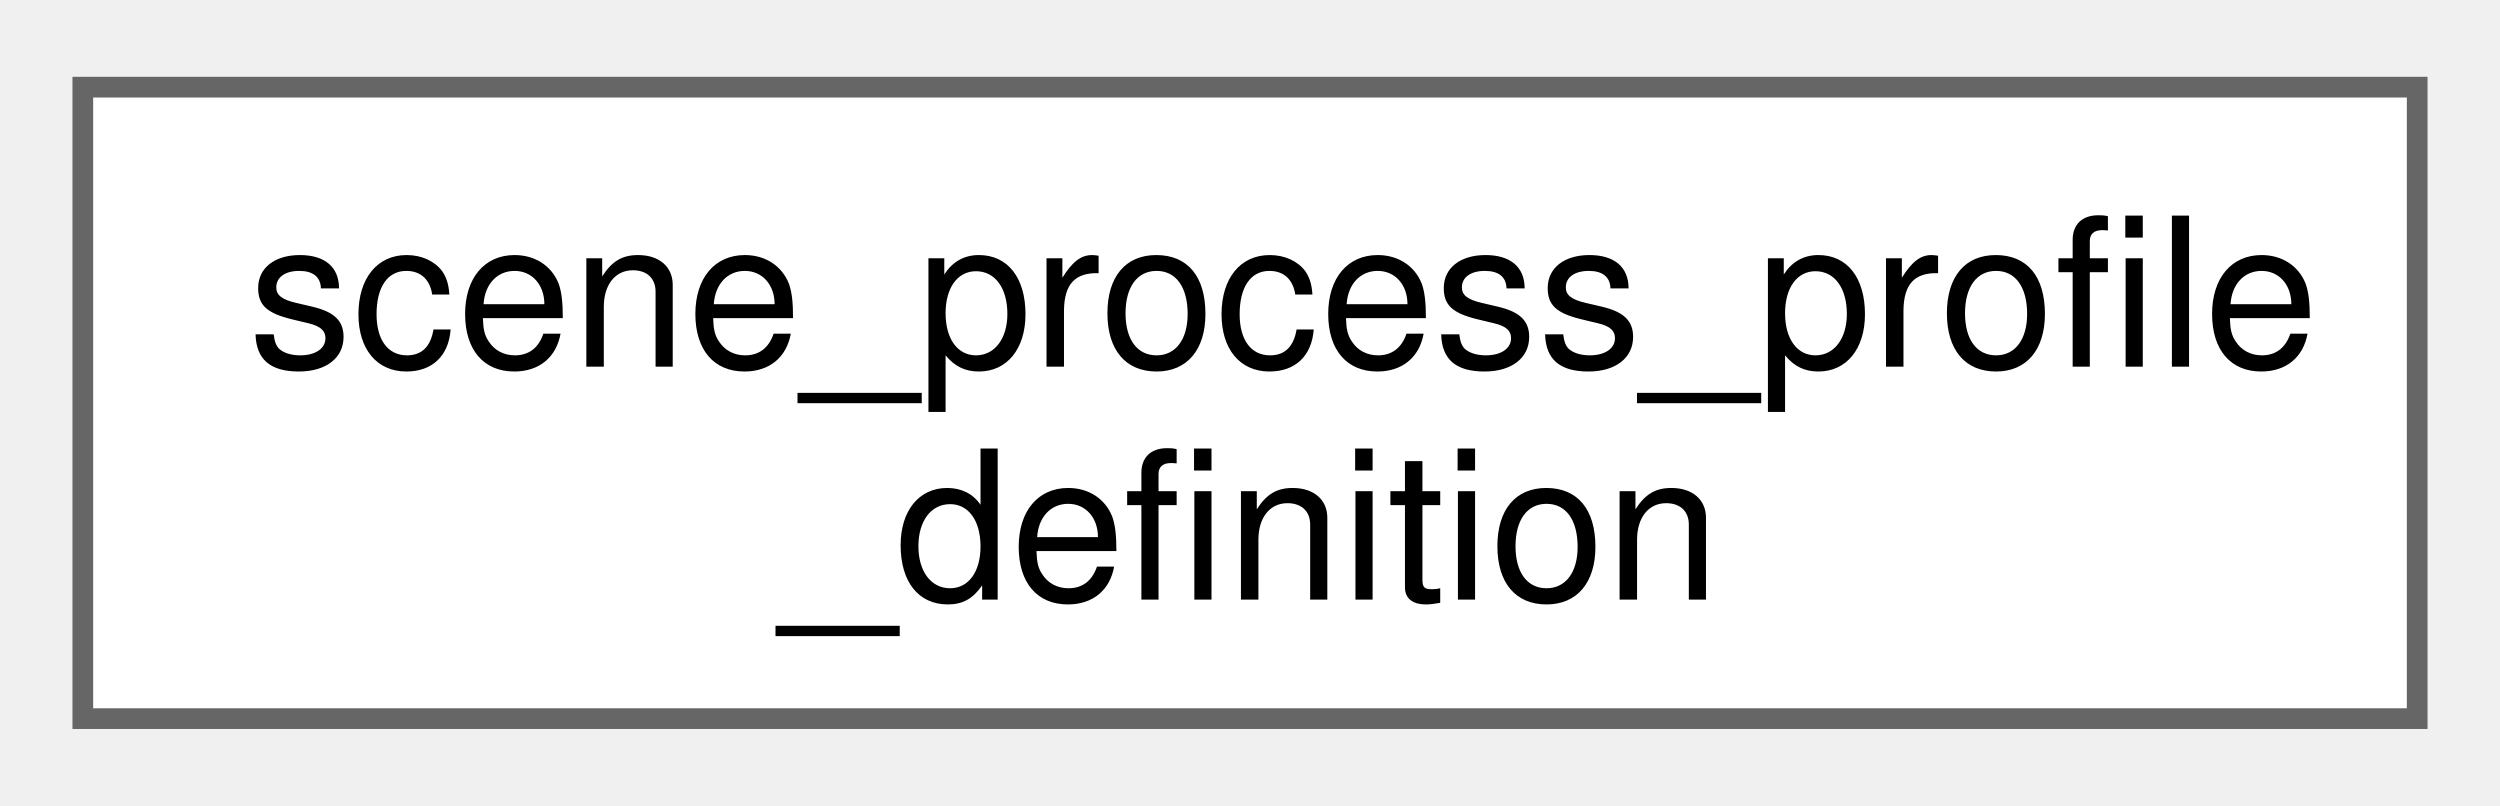
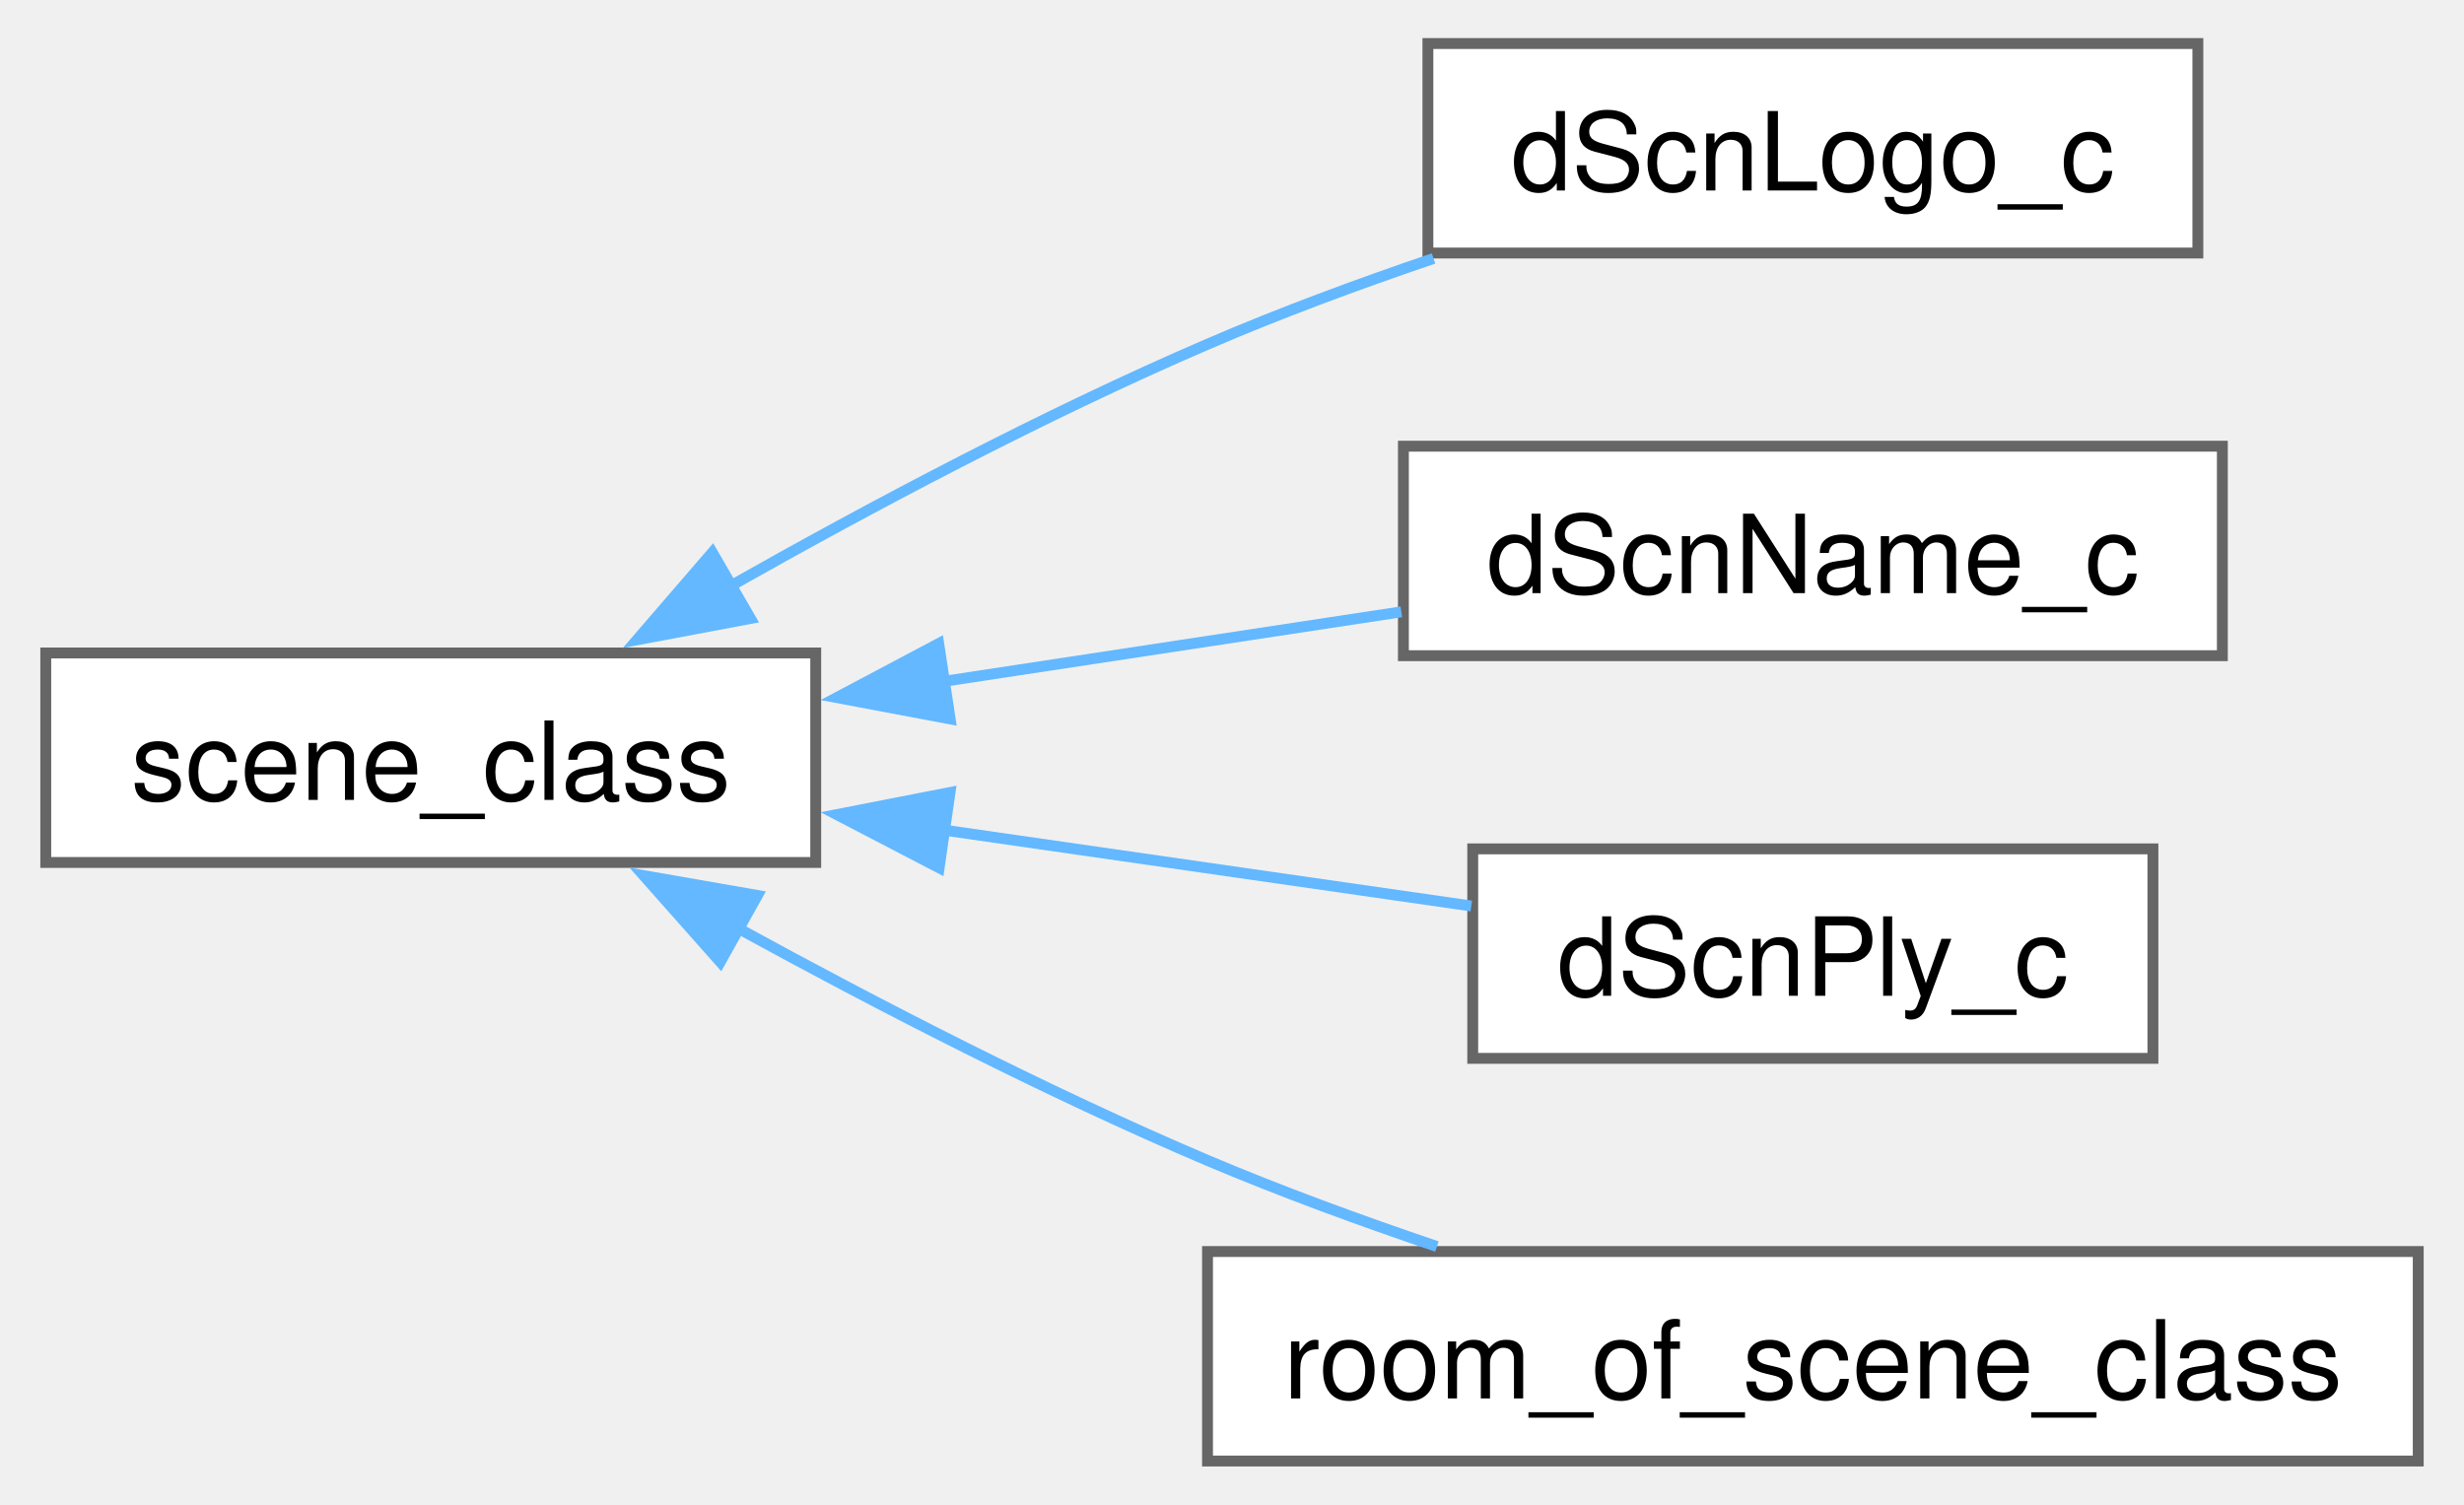
- <svg xmlns="http://www.w3.org/2000/svg" xmlns:xlink="http://www.w3.org/1999/xlink" width="121pt" height="39pt" viewBox="0.00 0.00 120.75 38.50">
-   <g id="graph0" class="graph" transform="scale(1 1) rotate(0) translate(4 34.5)">
+ <svg xmlns="http://www.w3.org/2000/svg" xmlns:xlink="http://www.w3.org/1999/xlink" width="226pt" height="138pt" viewBox="0.00 0.00 226.00 138.25">
+   <g id="graph0" class="graph" transform="scale(1 1) rotate(0) translate(4 134.25)">
    <g id="Node000000" class="node">
      <g id="a_Node000000">
-         <a xlink:href="structscene__process__profile__definition.html" target="_top" xlink:title=" ">
-           <polygon fill="white" stroke="#666666" points="112.75,-30.5 0,-30.5 0,0 112.75,0 112.75,-30.5" />
-           <text text-anchor="start" x="8" y="-17" font-family="Helvetica,sans-Serif" font-size="10.00">scene_process_profile</text>
-           <text text-anchor="middle" x="56.38" y="-5.75" font-family="Helvetica,sans-Serif" font-size="10.00">_definition</text>
+         <a xlink:href="classscene__class.html" target="_top" xlink:title=" ">
+           <polygon fill="white" stroke="#666666" points="70.75,-74.25 0,-74.25 0,-55 70.75,-55 70.75,-74.25" />
+           <text text-anchor="middle" x="35.38" y="-60.75" font-family="Helvetica,sans-Serif" font-size="10.00">scene_class</text>
+         </a>
+       </g>
+     </g>
+     <g id="Node000001" class="node">
+       <g id="a_Node000001">
+         <a xlink:href="classdScnLogo__c.html" target="_top" xlink:title=" ">
+           <polygon fill="white" stroke="#666666" points="197.75,-130.25 127,-130.25 127,-111 197.75,-111 197.75,-130.25" />
+           <text text-anchor="middle" x="162.38" y="-116.75" font-family="Helvetica,sans-Serif" font-size="10.00">dScnLogo_c</text>
+         </a>
+       </g>
+     </g>
+     <g id="edge1554_Node000000_Node000001" class="edge">
+       <g id="a_edge1554_Node000000_Node000001">
+         <a xlink:title=" ">
+           <path fill="none" stroke="#63b8ff" d="M62.7,-80.28C75.69,-87.63 91.76,-96.17 106.75,-102.62 113.35,-105.47 120.56,-108.14 127.52,-110.5" />
+           <polygon fill="#63b8ff" stroke="#63b8ff" points="64.75,-77.42 54.33,-75.46 61.25,-83.48 64.75,-77.42" />
+         </a>
+       </g>
+     </g>
+     <g id="Node000002" class="node">
+       <g id="a_Node000002">
+         <a xlink:href="classdScnName__c.html" target="_top" xlink:title=" ">
+           <polygon fill="white" stroke="#666666" points="200,-93.25 124.75,-93.25 124.75,-74 200,-74 200,-93.25" />
+           <text text-anchor="middle" x="162.38" y="-79.75" font-family="Helvetica,sans-Serif" font-size="10.00">dScnName_c</text>
+         </a>
+       </g>
+     </g>
+     <g id="edge1555_Node000000_Node000002" class="edge">
+       <g id="a_edge1555_Node000000_Node000002">
+         <a xlink:title=" ">
+           <path fill="none" stroke="#63b8ff" d="M82.5,-71.64C96.36,-73.74 111.38,-76.03 124.56,-78.03" />
+           <polygon fill="#63b8ff" stroke="#63b8ff" points="83.1,-68.19 72.69,-70.15 82.05,-75.11 83.1,-68.19" />
+         </a>
+       </g>
+     </g>
+     <g id="Node000003" class="node">
+       <g id="a_Node000003">
+         <a xlink:href="classdScnPly__c.html" target="_top" xlink:title=" ">
+           <polygon fill="white" stroke="#666666" points="193.62,-56.25 131.12,-56.25 131.12,-37 193.62,-37 193.62,-56.25" />
+           <text text-anchor="middle" x="162.38" y="-42.75" font-family="Helvetica,sans-Serif" font-size="10.00">dScnPly_c</text>
+         </a>
+       </g>
+     </g>
+     <g id="edge1556_Node000000_Node000003" class="edge">
+       <g id="a_edge1556_Node000000_Node000003">
+         <a xlink:title=" ">
+           <path fill="none" stroke="#63b8ff" d="M82.14,-58.03C98.41,-55.69 116.32,-53.11 130.99,-51" />
+           <polygon fill="#63b8ff" stroke="#63b8ff" points="82.09,-54.51 72.69,-59.4 83.09,-61.43 82.09,-54.51" />
+         </a>
+       </g>
+     </g>
+     <g id="Node000004" class="node">
+       <g id="a_Node000004">
+         <a xlink:href="classroom__of__scene__class.html" target="_top" xlink:title=" ">
+           <polygon fill="white" stroke="#666666" points="218,-19.25 106.75,-19.25 106.75,0 218,0 218,-19.25" />
+           <text text-anchor="middle" x="162.38" y="-5.75" font-family="Helvetica,sans-Serif" font-size="10.00">room_of_scene_class</text>
+         </a>
+       </g>
+     </g>
+     <g id="edge1557_Node000000_Node000004" class="edge">
+       <g id="a_edge1557_Node000000_Node000004">
+         <a xlink:title=" ">
+           <path fill="none" stroke="#63b8ff" d="M63.66,-48.93C76.49,-41.9 92.16,-33.82 106.75,-27.62 113.46,-24.78 120.79,-22.09 127.83,-19.71" />
+           <polygon fill="#63b8ff" stroke="#63b8ff" points="61.98,-45.86 54.95,-53.79 65.39,-51.97 61.98,-45.86" />
        </a>
      </g>
    </g>
  </g>
</svg>
